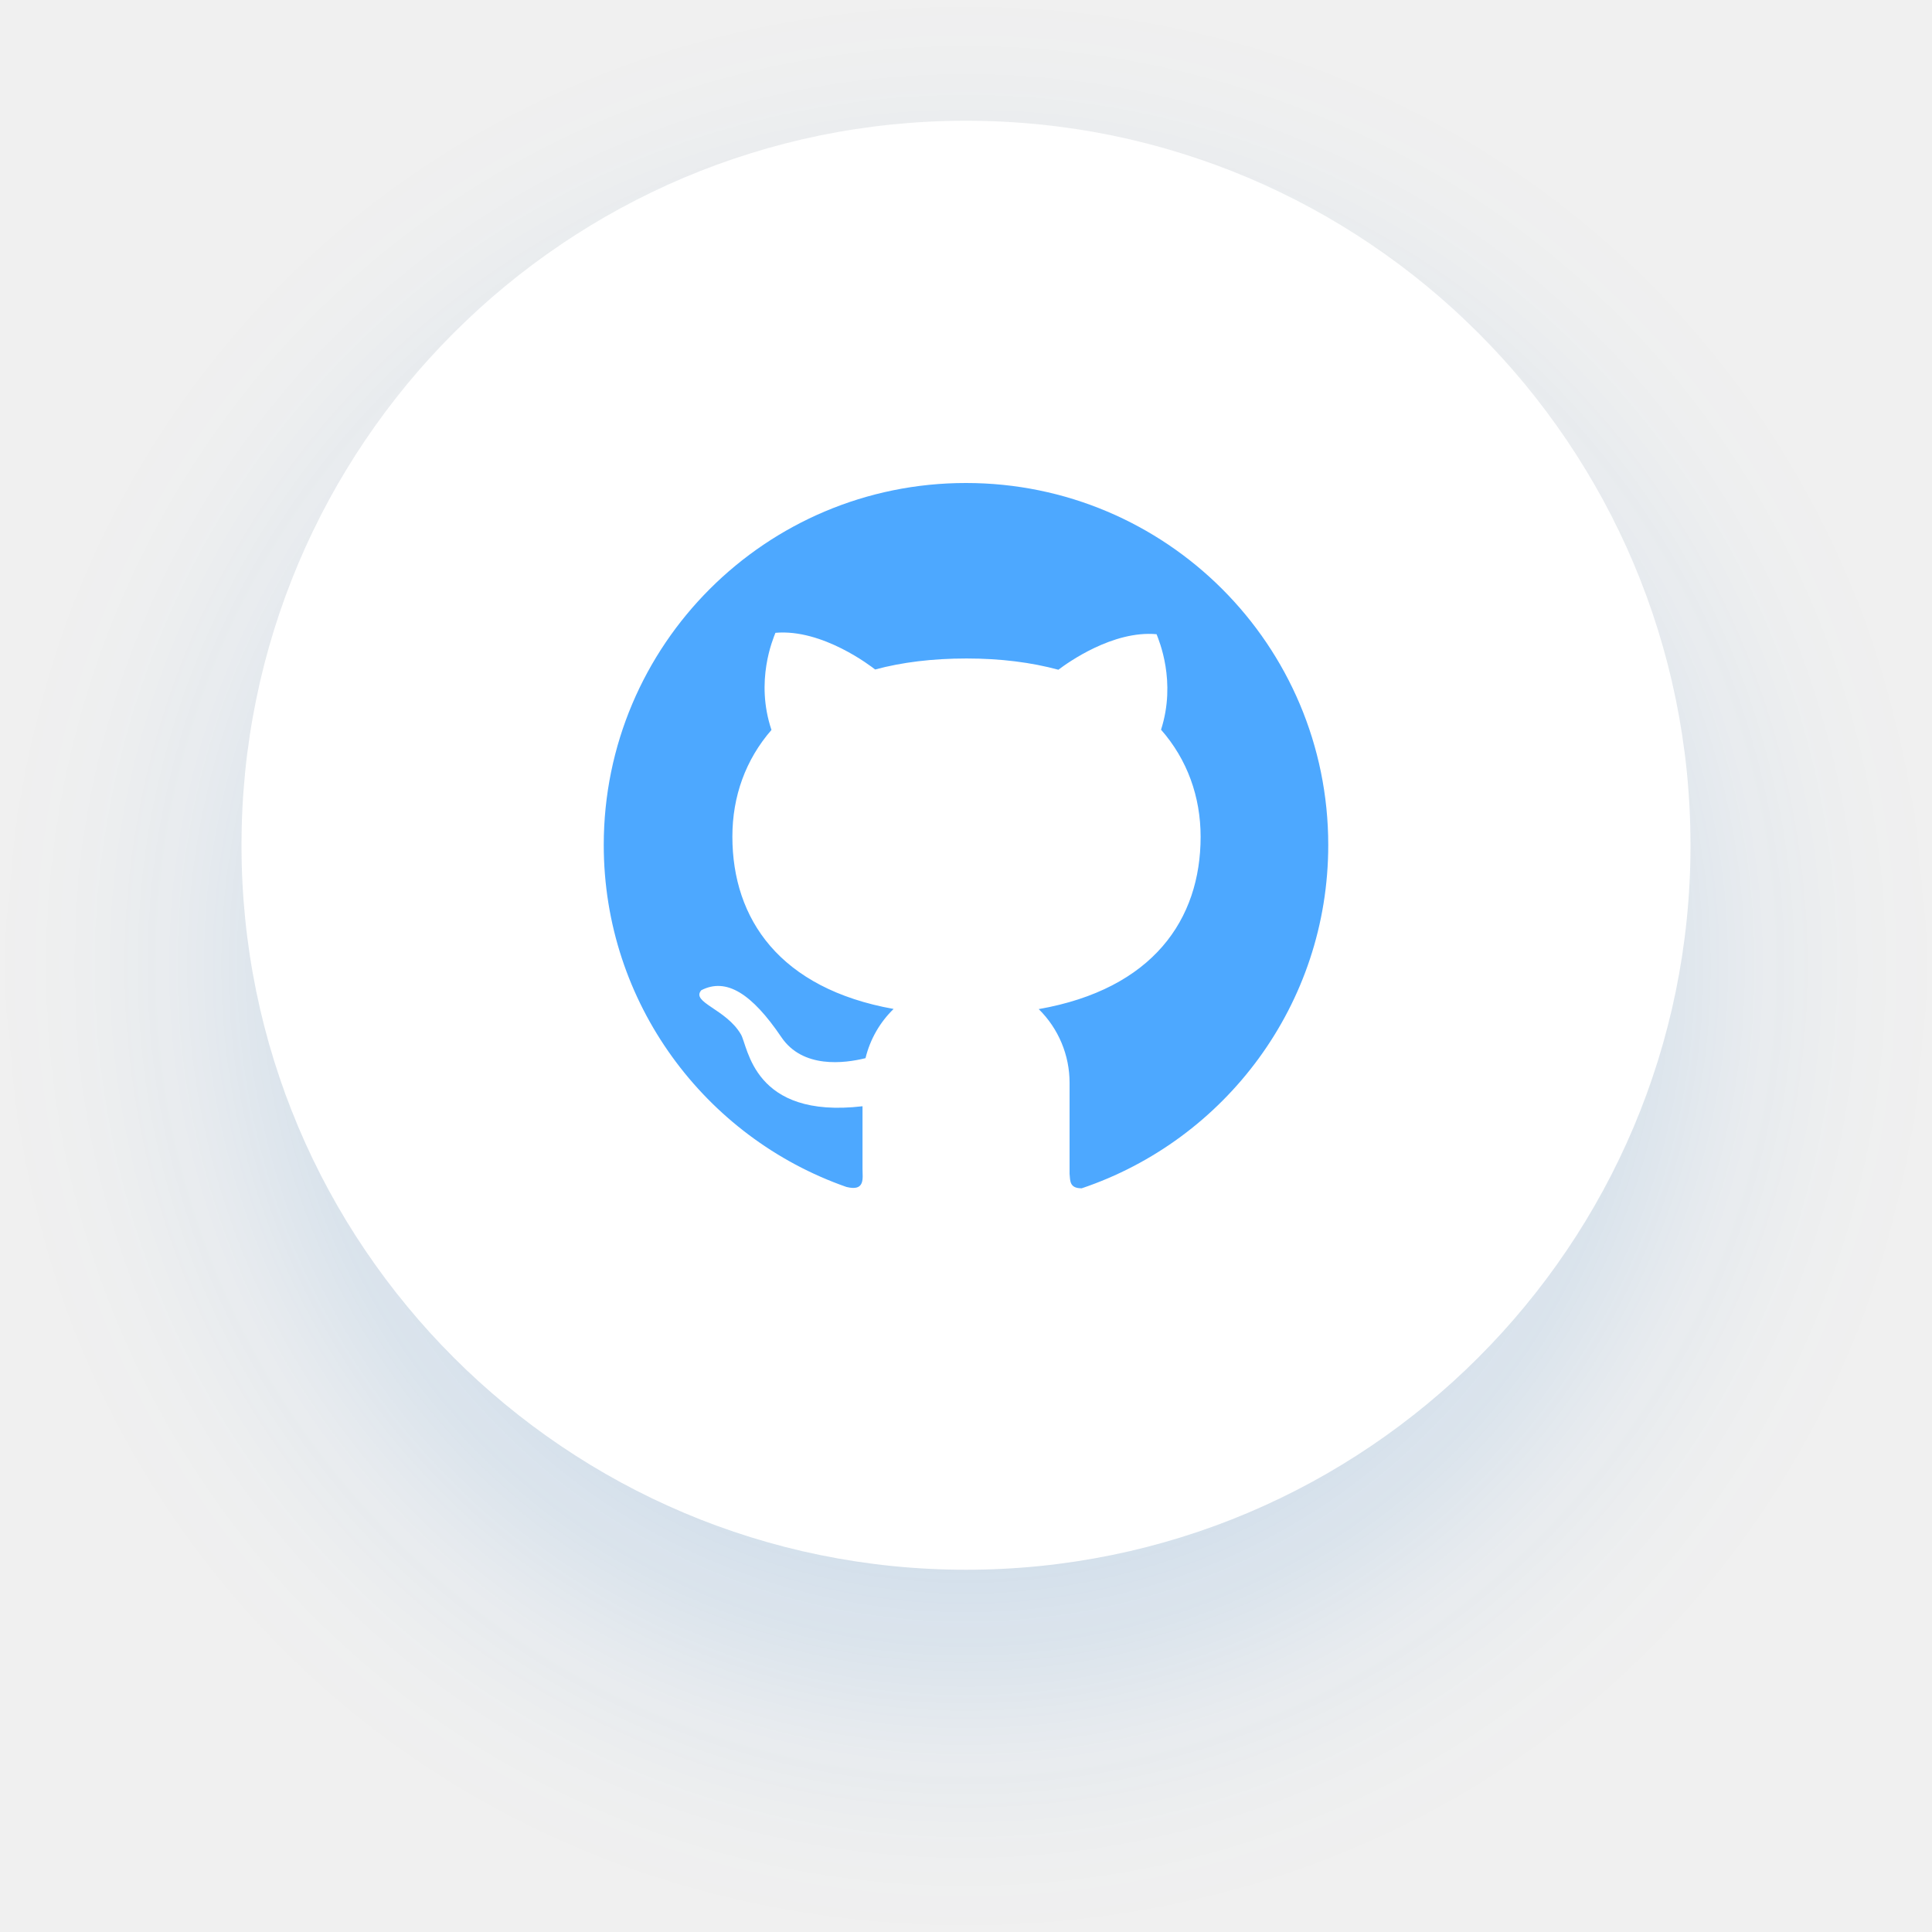
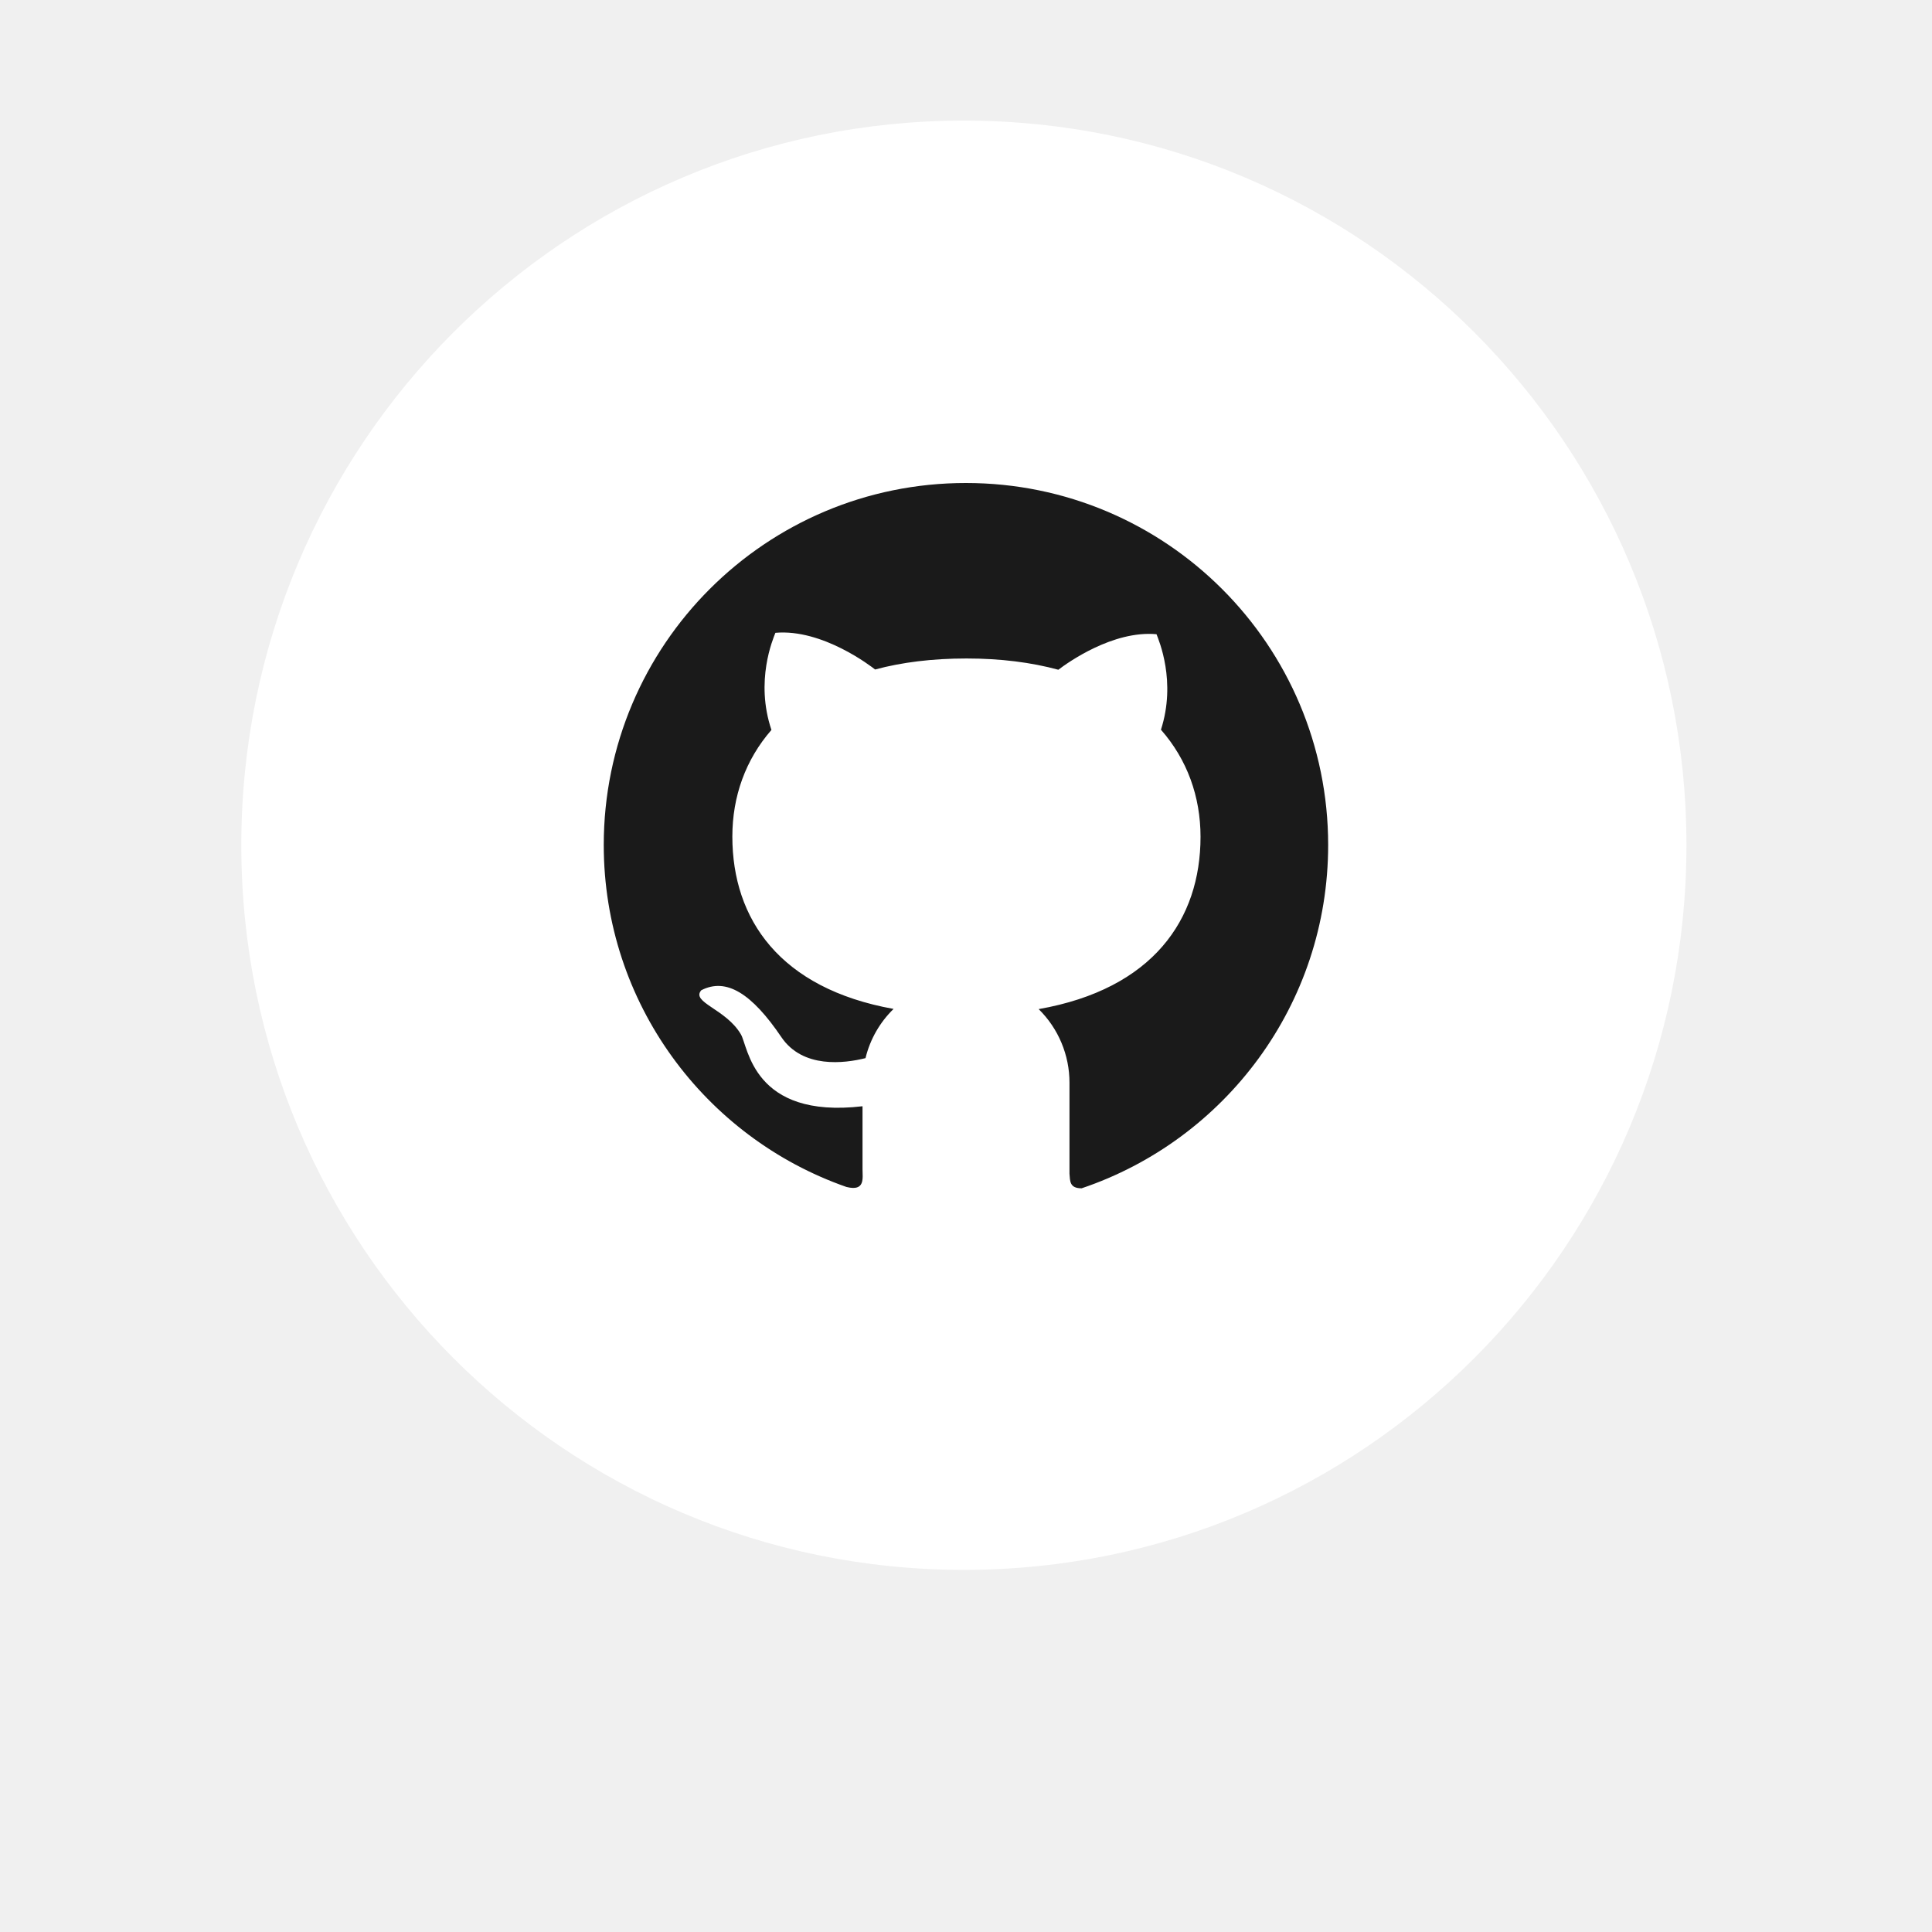
- <svg xmlns="http://www.w3.org/2000/svg" width="64" height="64" viewBox="0 0 64 64" fill="none">
-   <g filter="url(#filter0_d)">
-     <circle cx="32" cy="28" r="24" fill="white" />
-   </g>
-   <path d="M32.001 16C25.371 15.997 20 21.365 20 27.991C20 33.23 23.36 37.683 28.038 39.319C28.669 39.477 28.572 39.029 28.572 38.724V36.646C24.933 37.072 24.786 34.664 24.542 34.262C24.049 33.42 22.882 33.206 23.231 32.803C24.059 32.377 24.904 32.911 25.883 34.356C26.59 35.404 27.971 35.227 28.671 35.053C28.824 34.423 29.151 33.86 29.602 33.423C25.832 32.747 24.261 30.447 24.261 27.712C24.261 26.384 24.698 25.165 25.556 24.18C25.009 22.558 25.607 21.169 25.687 20.963C27.245 20.824 28.864 22.078 28.99 22.178C29.875 21.939 30.886 21.813 32.017 21.813C33.154 21.813 34.168 21.944 35.061 22.186C35.364 21.955 36.865 20.877 38.313 21.009C38.391 21.215 38.975 22.572 38.461 24.172C39.329 25.159 39.772 26.39 39.772 27.72C39.772 30.46 38.19 32.763 34.409 33.428C34.733 33.747 34.99 34.127 35.165 34.545C35.341 34.964 35.431 35.414 35.431 35.868V38.885C35.452 39.126 35.431 39.364 35.833 39.364C40.581 37.764 44 33.278 44 27.993C44 21.365 38.627 16 32.001 16Z" fill="#4DA8FF" />
-   <defs>
-     <filter id="filter0_d" x="0" y="0" width="64" height="64" filterUnits="userSpaceOnUse" color-interpolation-filters="sRGB">
-       <feFlood flood-opacity="0" result="BackgroundImageFix" />
-       <feColorMatrix in="SourceAlpha" type="matrix" values="0 0 0 0 0 0 0 0 0 0 0 0 0 0 0 0 0 0 127 0" />
-       <feOffset dy="4" />
-       <feGaussianBlur stdDeviation="4" />
-       <feColorMatrix type="matrix" values="0 0 0 0 0.061 0 0 0 0 0.438 0 0 0 0 0.793 0 0 0 0.15 0" />
-       <feBlend mode="normal" in2="BackgroundImageFix" result="effect1_dropShadow" />
-       <feBlend mode="normal" in="SourceGraphic" in2="effect1_dropShadow" result="shape" />
-     </filter>
-   </defs>
+ <svg xmlns="http://www.w3.org/2000/svg" width="64" height="64" fill="none" version="1.1" viewBox="0 0 64 64">
+   <circle transform="matrix(.99734 0 0 1.0002 .014733 -.0060673)" cx="32" cy="28" r="24" fill="#fff" />
+   <path d="m32.001 16c-6.631-0.003-12.001 5.365-12.001 11.991 0 5.239 3.36 9.693 8.038 11.328 0.63 0.158 0.534-0.29 0.534-0.595v-2.078c-3.639 0.426-3.786-1.981-4.03-2.384-0.493-0.842-1.66-1.056-1.311-1.459 0.829-0.426 1.673 0.107 2.652 1.552 0.708 1.048 2.089 0.872 2.788 0.697 0.153-0.63 0.48-1.193 0.93-1.63-3.77-0.676-5.341-2.976-5.341-5.711 0-1.327 0.437-2.547 1.295-3.531-0.547-1.622 0.051-3.011 0.131-3.217 1.558-0.139 3.177 1.115 3.303 1.215 0.885-0.239 1.896-0.365 3.027-0.365 1.137 0 2.15 0.131 3.043 0.373 0.303-0.231 1.804-1.308 3.252-1.177 0.078 0.206 0.662 1.563 0.147 3.164 0.869 0.987 1.311 2.217 1.311 3.547 0 2.74-1.582 5.043-5.362 5.708 0.324 0.319 0.581 0.698 0.756 1.117s0.266 0.869 0.265 1.323v3.016c0.021 0.241 0 0.48 0.402 0.48 4.748-1.601 8.167-6.086 8.167-11.371 0-6.628-5.373-11.993-11.999-11.993z" fill="#1a1a1a" />
</svg>
